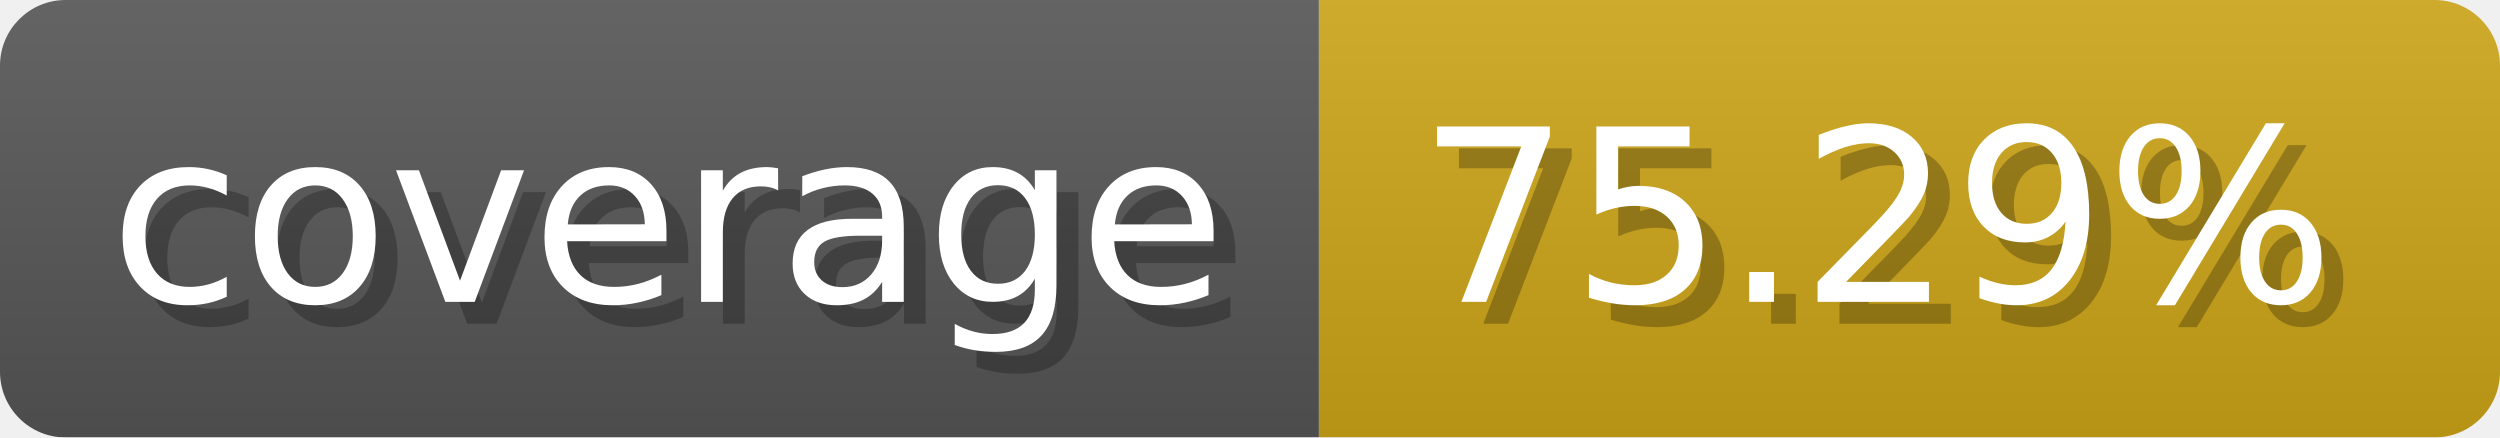
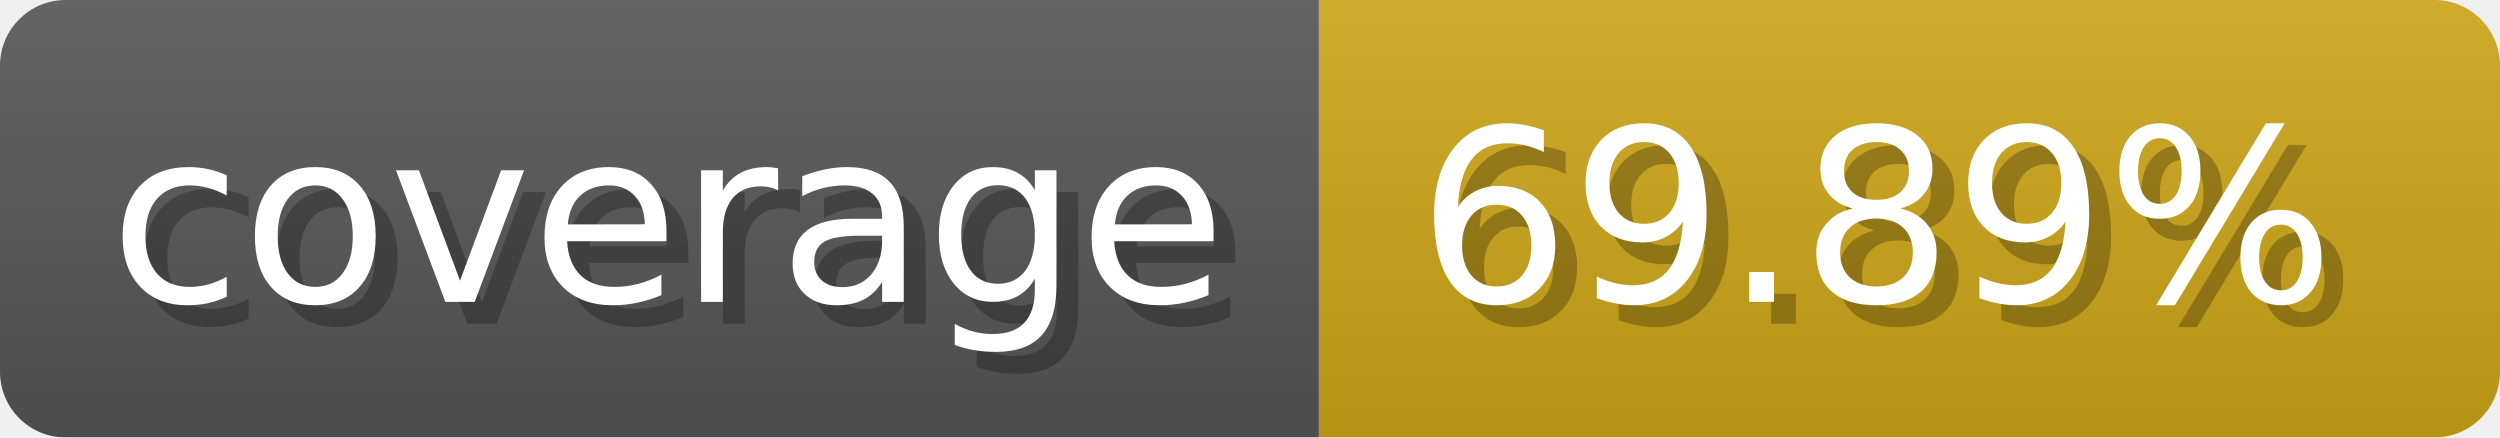
- <svg xmlns="http://www.w3.org/2000/svg" width="114.3" height="20" viewBox="0 0 1143 200" role="img" aria-label="coverage: 75.29%">
+ <svg xmlns="http://www.w3.org/2000/svg" width="114.3" height="20" viewBox="0 0 1143 200" role="img" aria-label="coverage: 69.89%">
  <linearGradient id="a" x2="0" y2="100%">
    <stop offset="0" stop-opacity=".1" stop-color="#EEE" />
    <stop offset="1" stop-opacity=".1" />
  </linearGradient>
  <mask id="m">
    <rect width="1143" height="200" rx="30" fill="#FFF" />
  </mask>
  <g mask="url(#m)">
    <rect width="603" height="200" fill="#555" />
    <rect width="540" height="200" fill="#cba317" x="603" />
    <rect width="1143" height="200" fill="url(#a)" />
  </g>
  <g aria-hidden="true" fill="#fff" text-anchor="start" font-family="Verdana,DejaVu Sans,sans-serif" font-size="110">
    <text x="60" y="148" textLength="503" fill="#000" opacity="0.25">coverage</text>
    <text x="50" y="138" textLength="503">coverage</text>
-     <text x="658" y="148" textLength="440" fill="#000" opacity="0.25">75.29%</text>
-     <text x="648" y="138" textLength="440">75.29%</text>
+     <text x="658" y="148" textLength="440" fill="#000" opacity="0.25">69.89%</text>
+     <text x="648" y="138" textLength="440">69.89%</text>
  </g>
</svg>
